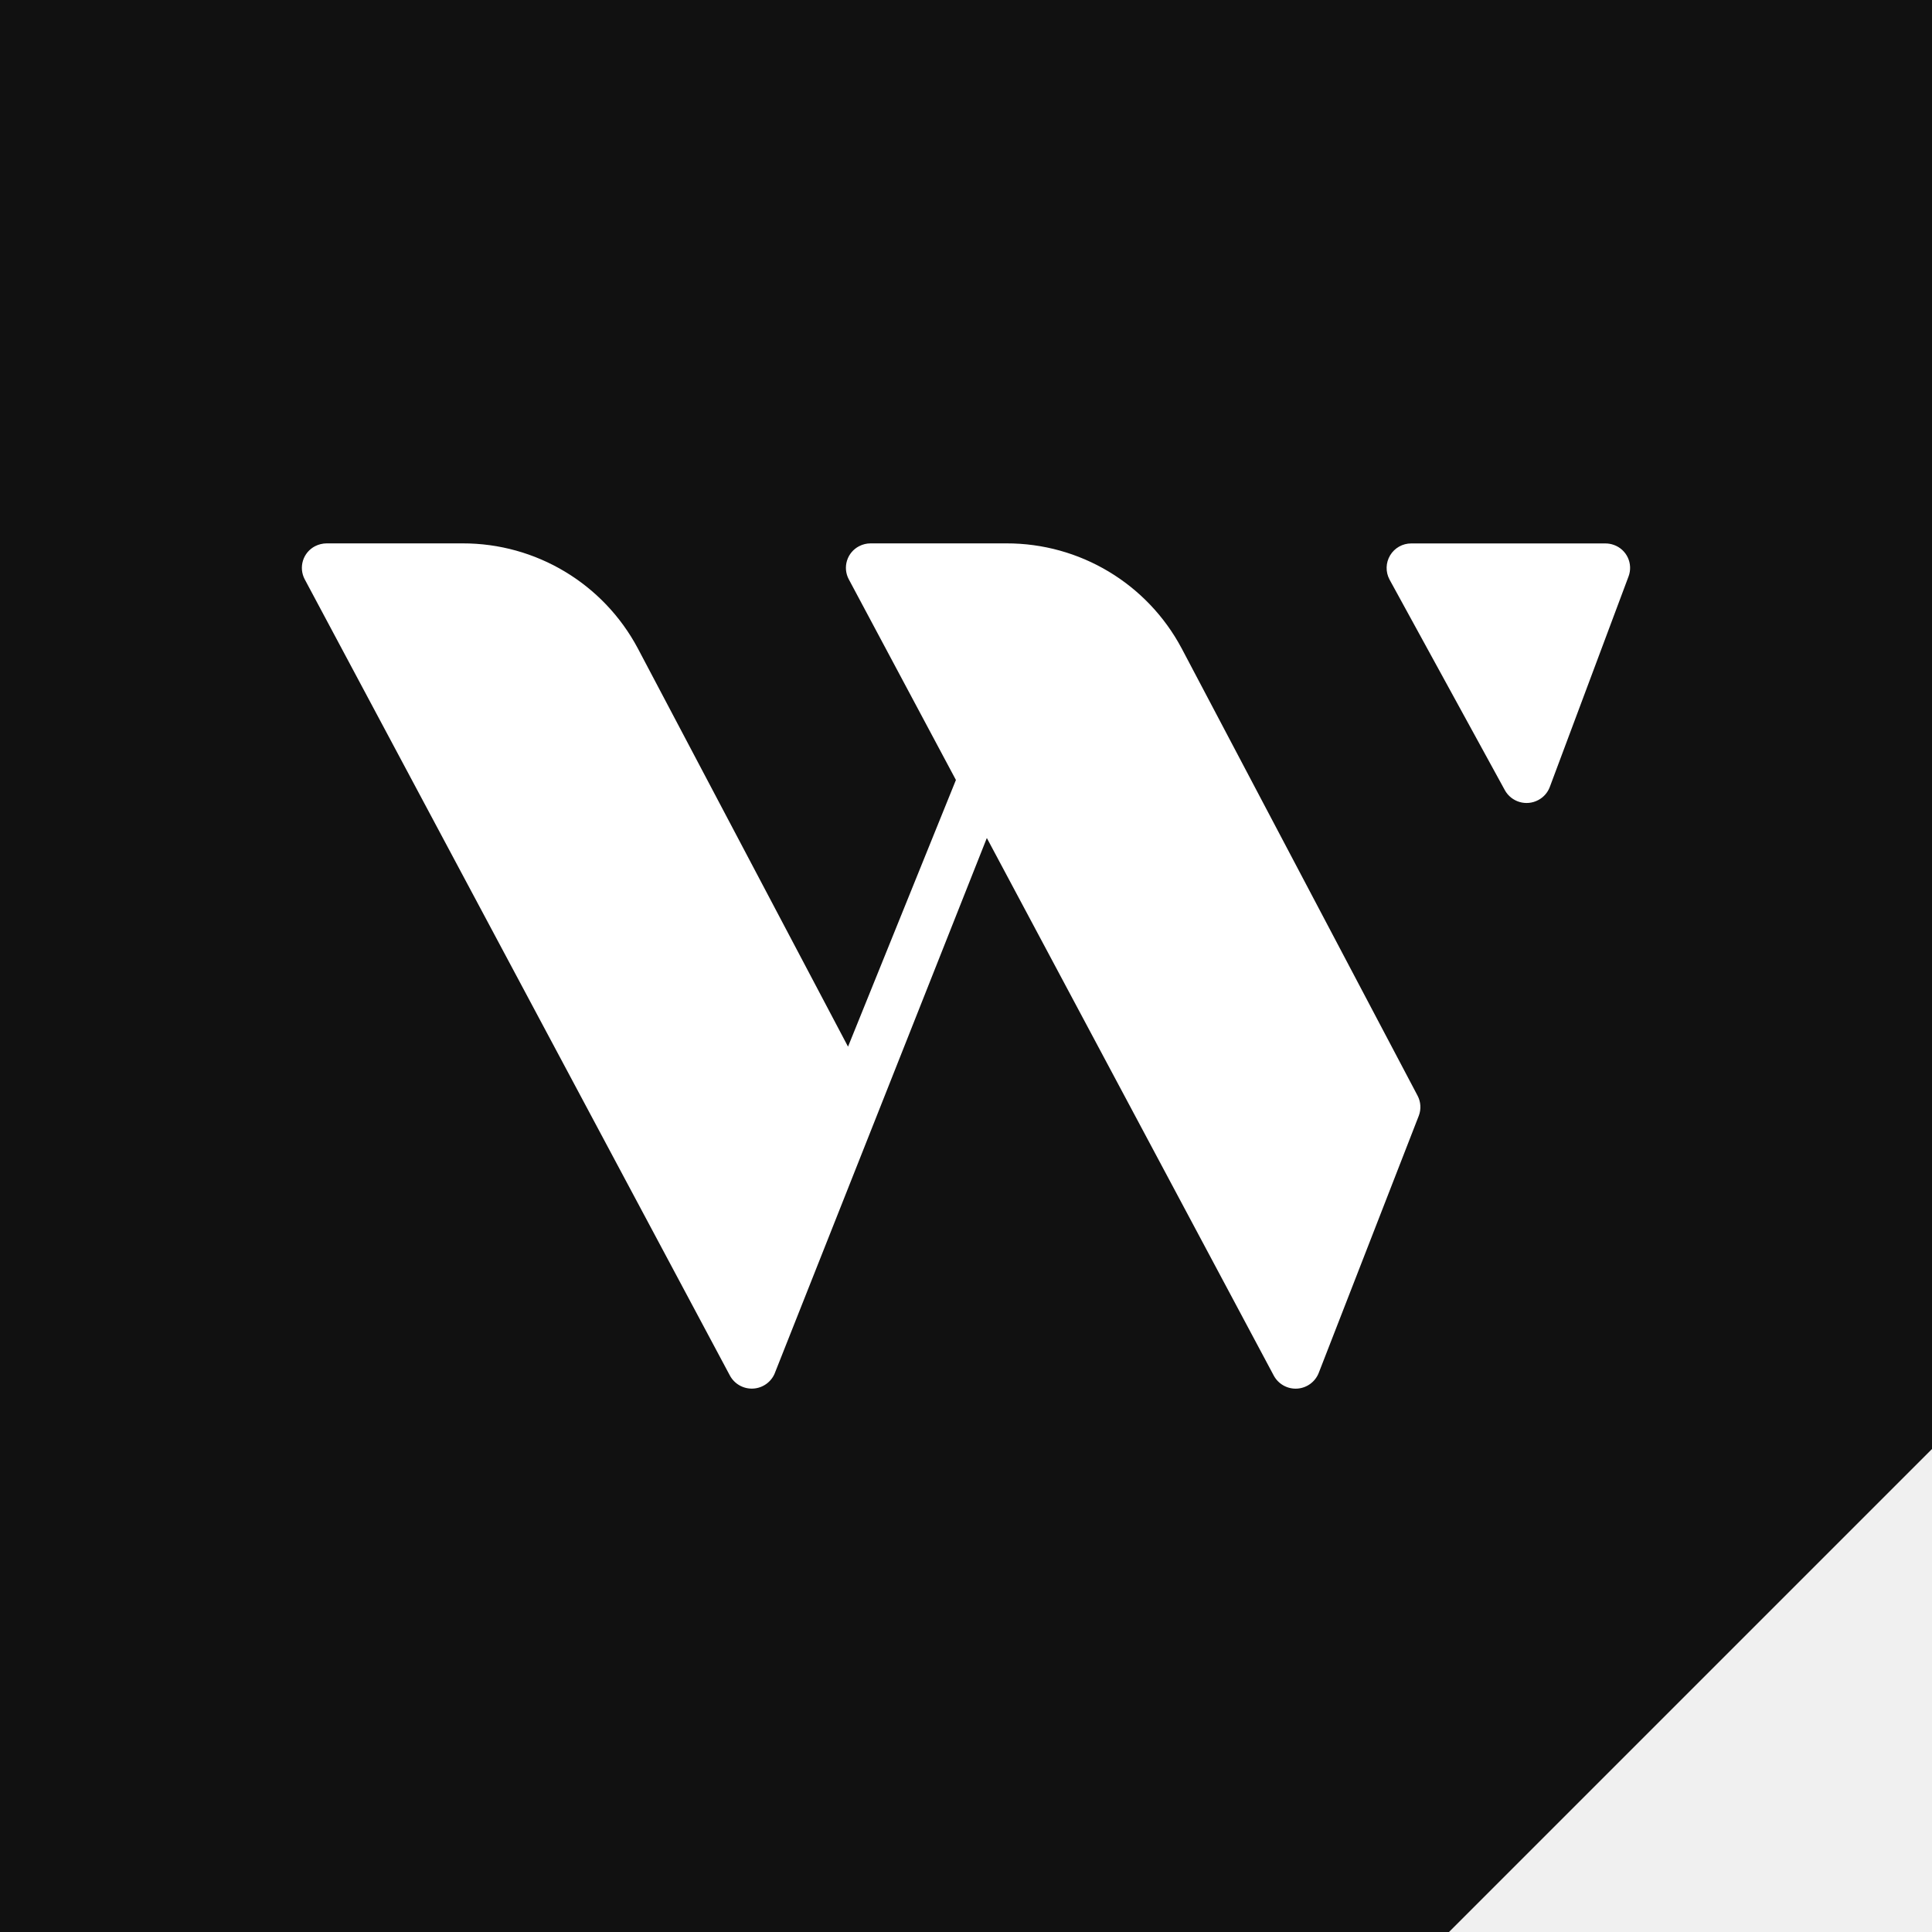
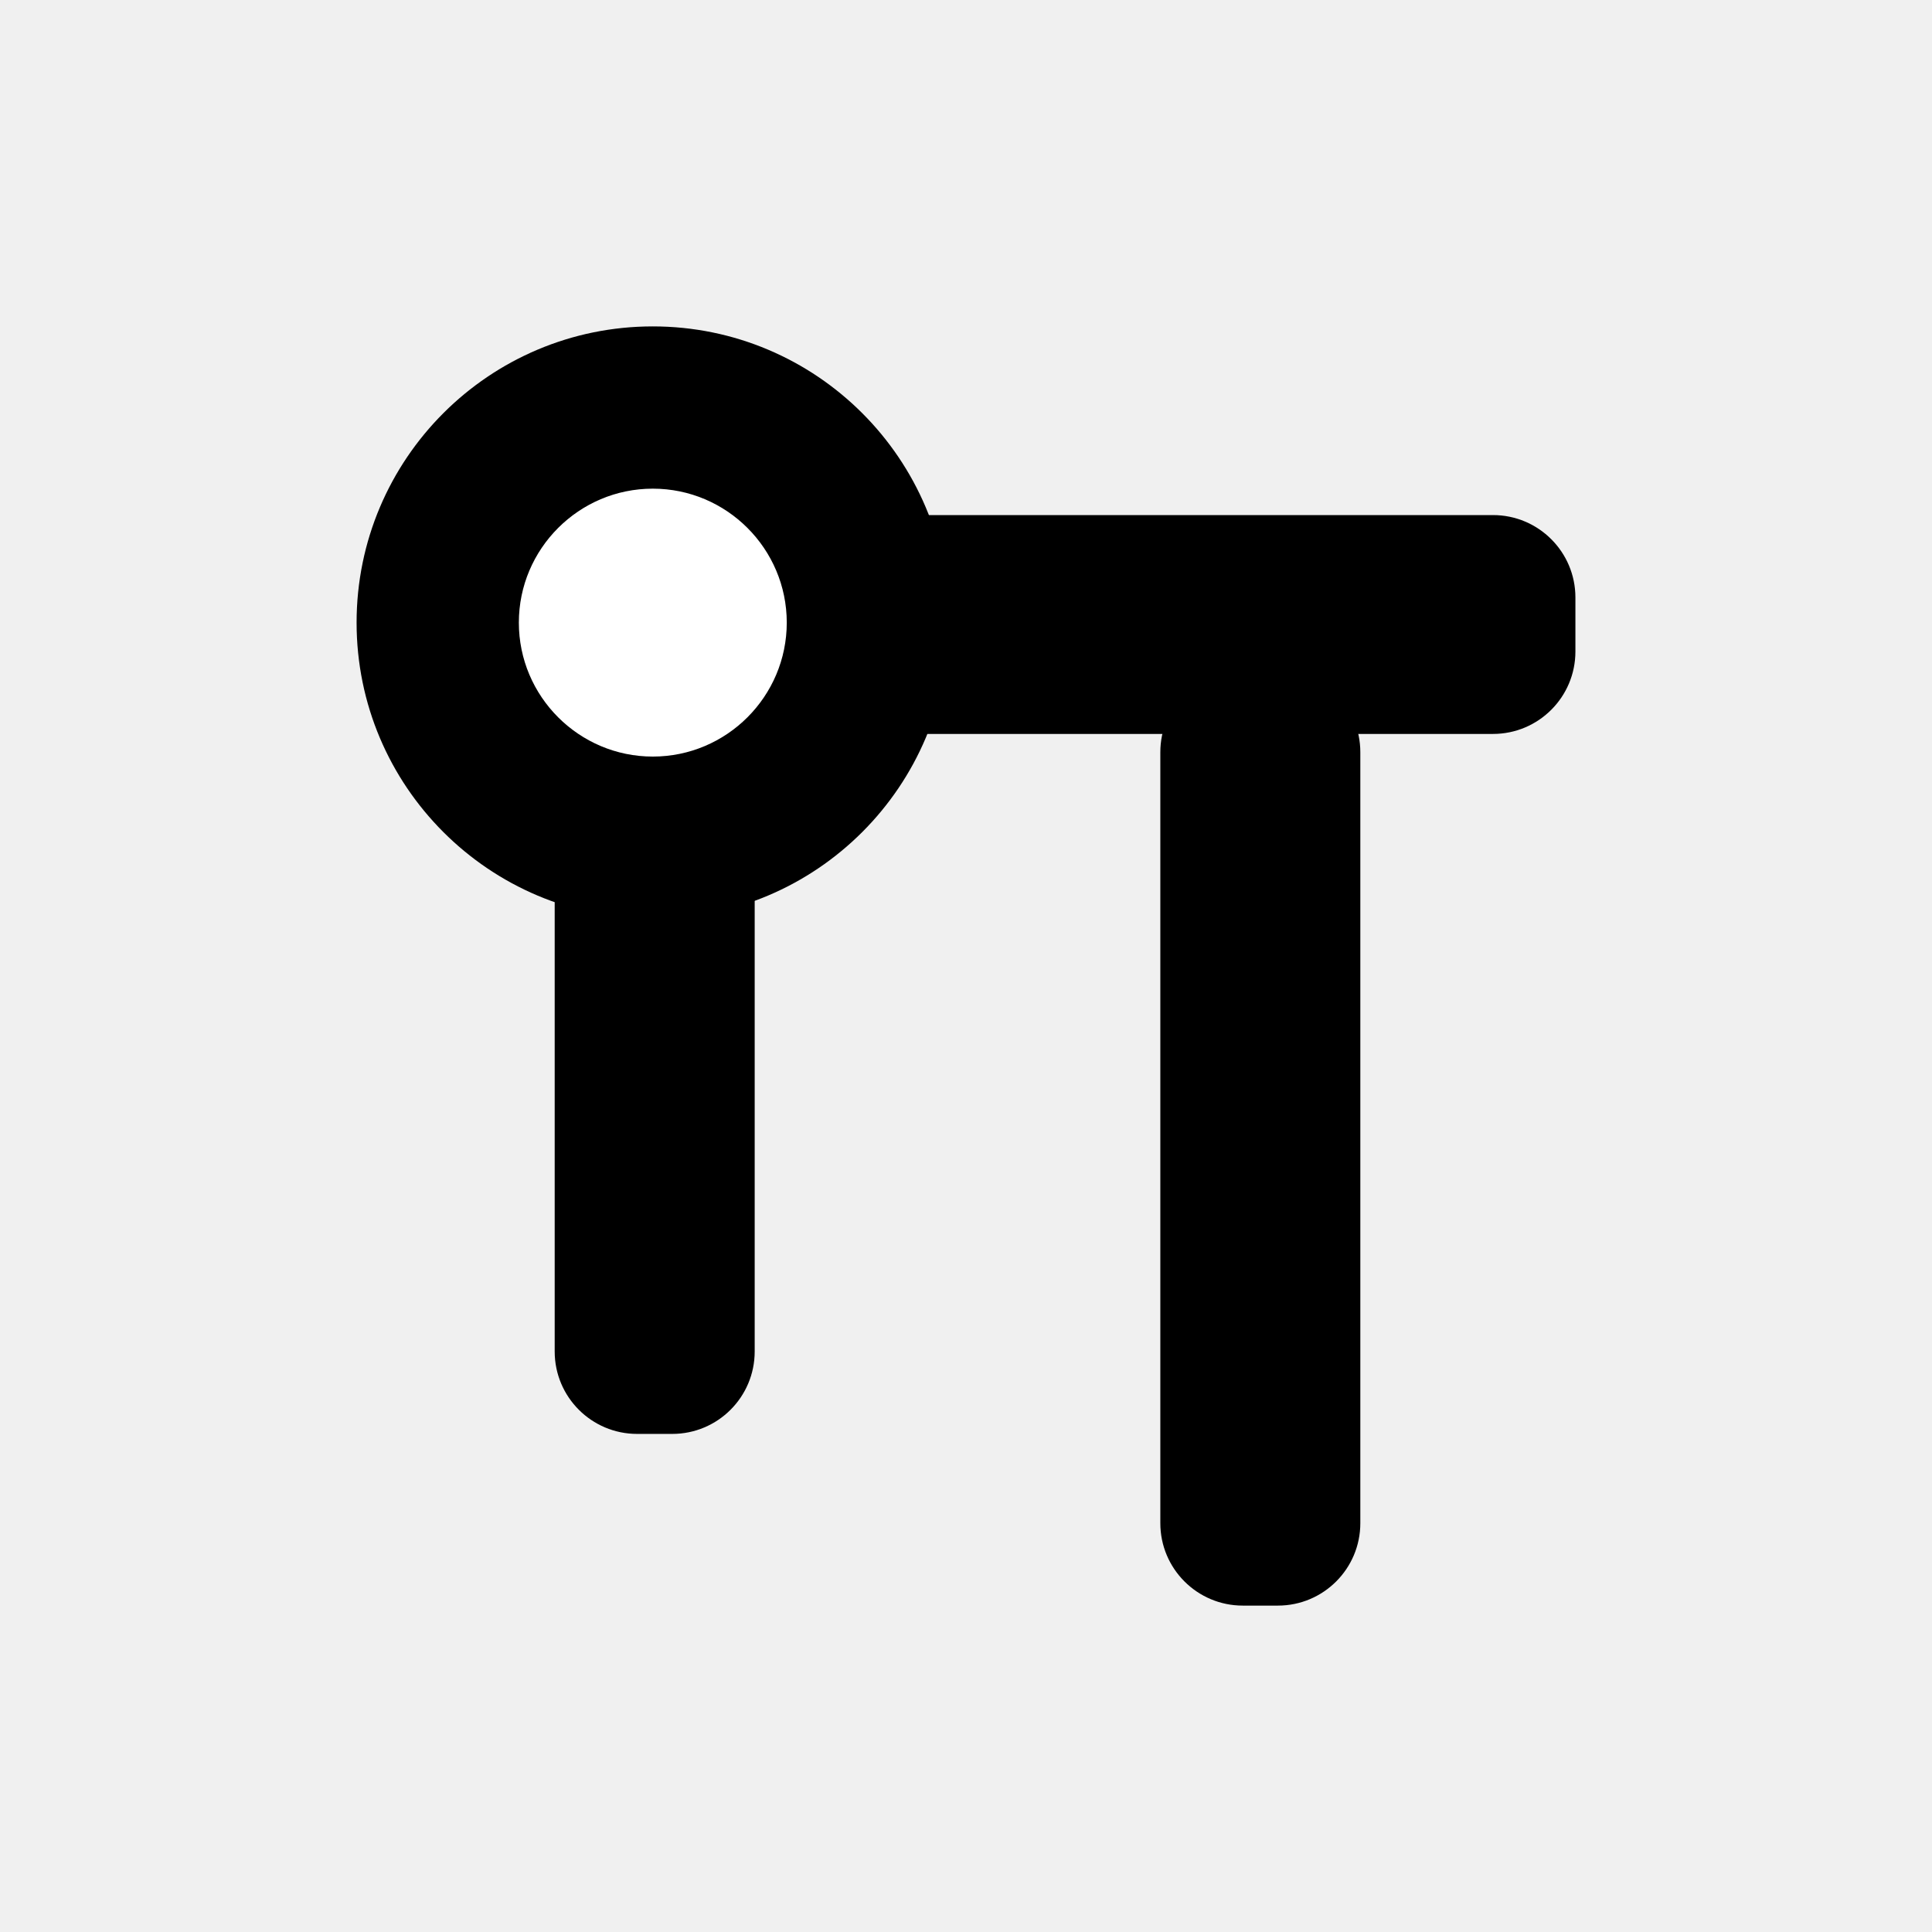
- <svg xmlns="http://www.w3.org/2000/svg" width="64" height="64" fill="none" viewBox="0 0 64 64">
-   <path fill="#111" d="M0 0h64v48L48 64H0V0z" />
-   <path fill="#fff" d="M25.669 45.48l7.02-17.717h.003l9.503 17.805a.822.822 0 001.49-.09L47 36.959a.808.808 0 00-.04-.661L39.145 21.48A6.56 6.56 0 0033.336 18H28.84a.824.824 0 00-.382.094.806.806 0 00-.342 1.094l3.55 6.65-3.574 8.834-6.962-13.191A6.56 6.56 0 0015.322 18h-4.498a.855.855 0 00-.388.094.808.808 0 00-.343 1.094L24.18 45.569a.824.824 0 001.49-.089zm25.29-18.978a.808.808 0 00.379-.43l2.611-6.98a.807.807 0 00-.485-1.04.828.828 0 00-.283-.05h-6.432a.813.813 0 00-.72 1.195l3.82 6.977a.822.822 0 001.11.328z" />
+ <svg xmlns="http://www.w3.org/2000/svg" version="1.1" x="0px" y="0px" viewBox="0 0 512 512" style="enable-background:new 0 0 512 512;" xml:space="preserve">
+   <style type="text/css">
+ 	.st0{display:none;}
+ 	.st1{display:inline;}
+ 	.st2{fill:#FFFFFF;}
+ </style>
+   <g id="White_background_copy" class="st0">
+     <rect x="-4" y="-6" class="st1" width="529" height="543" />
+     <g class="st1">
+       <g>
+         <path class="st2" d="M177.66,378.5h-9.32c-12.06,0-21.84-9.78-21.84-21.84V174.34c0-12.06,9.78-21.84,21.84-21.84h9.32     c12.06,0,21.84,9.78,21.84,21.84v182.32C199.5,368.72,189.72,378.5,177.66,378.5z" />
+       </g>
+       <g>
+         <path class="st2" d="M417.5,158.34v14.32c0,12.06-9.78,21.84-21.84,21.84H166.34c-12.06,0-21.84-9.78-21.84-21.84v-14.32     c0-12.06,9.78-21.84,21.84-21.84h229.32C407.72,136.5,417.5,146.28,417.5,158.34z" />
+       </g>
+       <g>
+         <circle cx="173" cy="165" r="57" />
+         <path class="st2" d="M173,129.5c19.57,0,35.5,15.93,35.5,35.5s-15.93,35.5-35.5,35.5s-35.5-15.93-35.5-35.5     S153.43,129.5,173,129.5 M173,86.5c-43.35,0-78.5,35.15-78.5,78.5s35.15,78.5,78.5,78.5s78.5-35.15,78.5-78.5     S216.35,86.5,173,86.5L173,86.5z" />
+       </g>
+       <g>
+         <path class="st2" d="M338.66,425.5h-9.32c-12.06,0-21.84-9.78-21.84-21.84V199.34c0-12.06,9.78-21.84,21.84-21.84h9.32     c12.06,0,21.84,9.78,21.84,21.84v204.32C360.5,415.72,350.72,425.5,338.66,425.5z" />
+       </g>
+     </g>
+   </g>
+   <g id="White_background_copy_2">
+     <g>
+       <g>
+         <path d="M178.16,380h-9.32c-12.06,0-21.84-9.78-21.84-21.84V175.84c0-12.06,9.78-21.84,21.84-21.84h9.32     c12.06,0,21.84,9.78,21.84,21.84v182.32C200,370.22,190.22,380,178.16,380z" />
+       </g>
+       <g>
+         <path d="M417.5,158.34v14.32c0,12.06-9.78,21.84-21.84,21.84H166.34c-12.06,0-21.84-9.78-21.84-21.84v-14.32     c0-12.06,9.78-21.84,21.84-21.84h229.32C407.72,136.5,417.5,146.28,417.5,158.34z" />
+       </g>
+       <g>
+         <circle class="st2" cx="173" cy="165" r="57" />
+         <path d="M173,129.5c19.57,0,35.5,15.93,35.5,35.5s-15.93,35.5-35.5,35.5s-35.5-15.93-35.5-35.5S153.43,129.5,173,129.5 M173,86.5     c-43.35,0-78.5,35.15-78.5,78.5s35.15,78.5,78.5,78.5s78.5-35.15,78.5-78.5S216.35,86.5,173,86.5L173,86.5z" />
+       </g>
+       <g>
+         <path d="M338.66,425.5h-9.32c-12.06,0-21.84-9.78-21.84-21.84V199.34c0-12.06,9.78-21.84,21.84-21.84h9.32     c12.06,0,21.84,9.78,21.84,21.84v204.32C360.5,415.72,350.72,425.5,338.66,425.5z" />
+       </g>
+     </g>
+   </g>
</svg>
